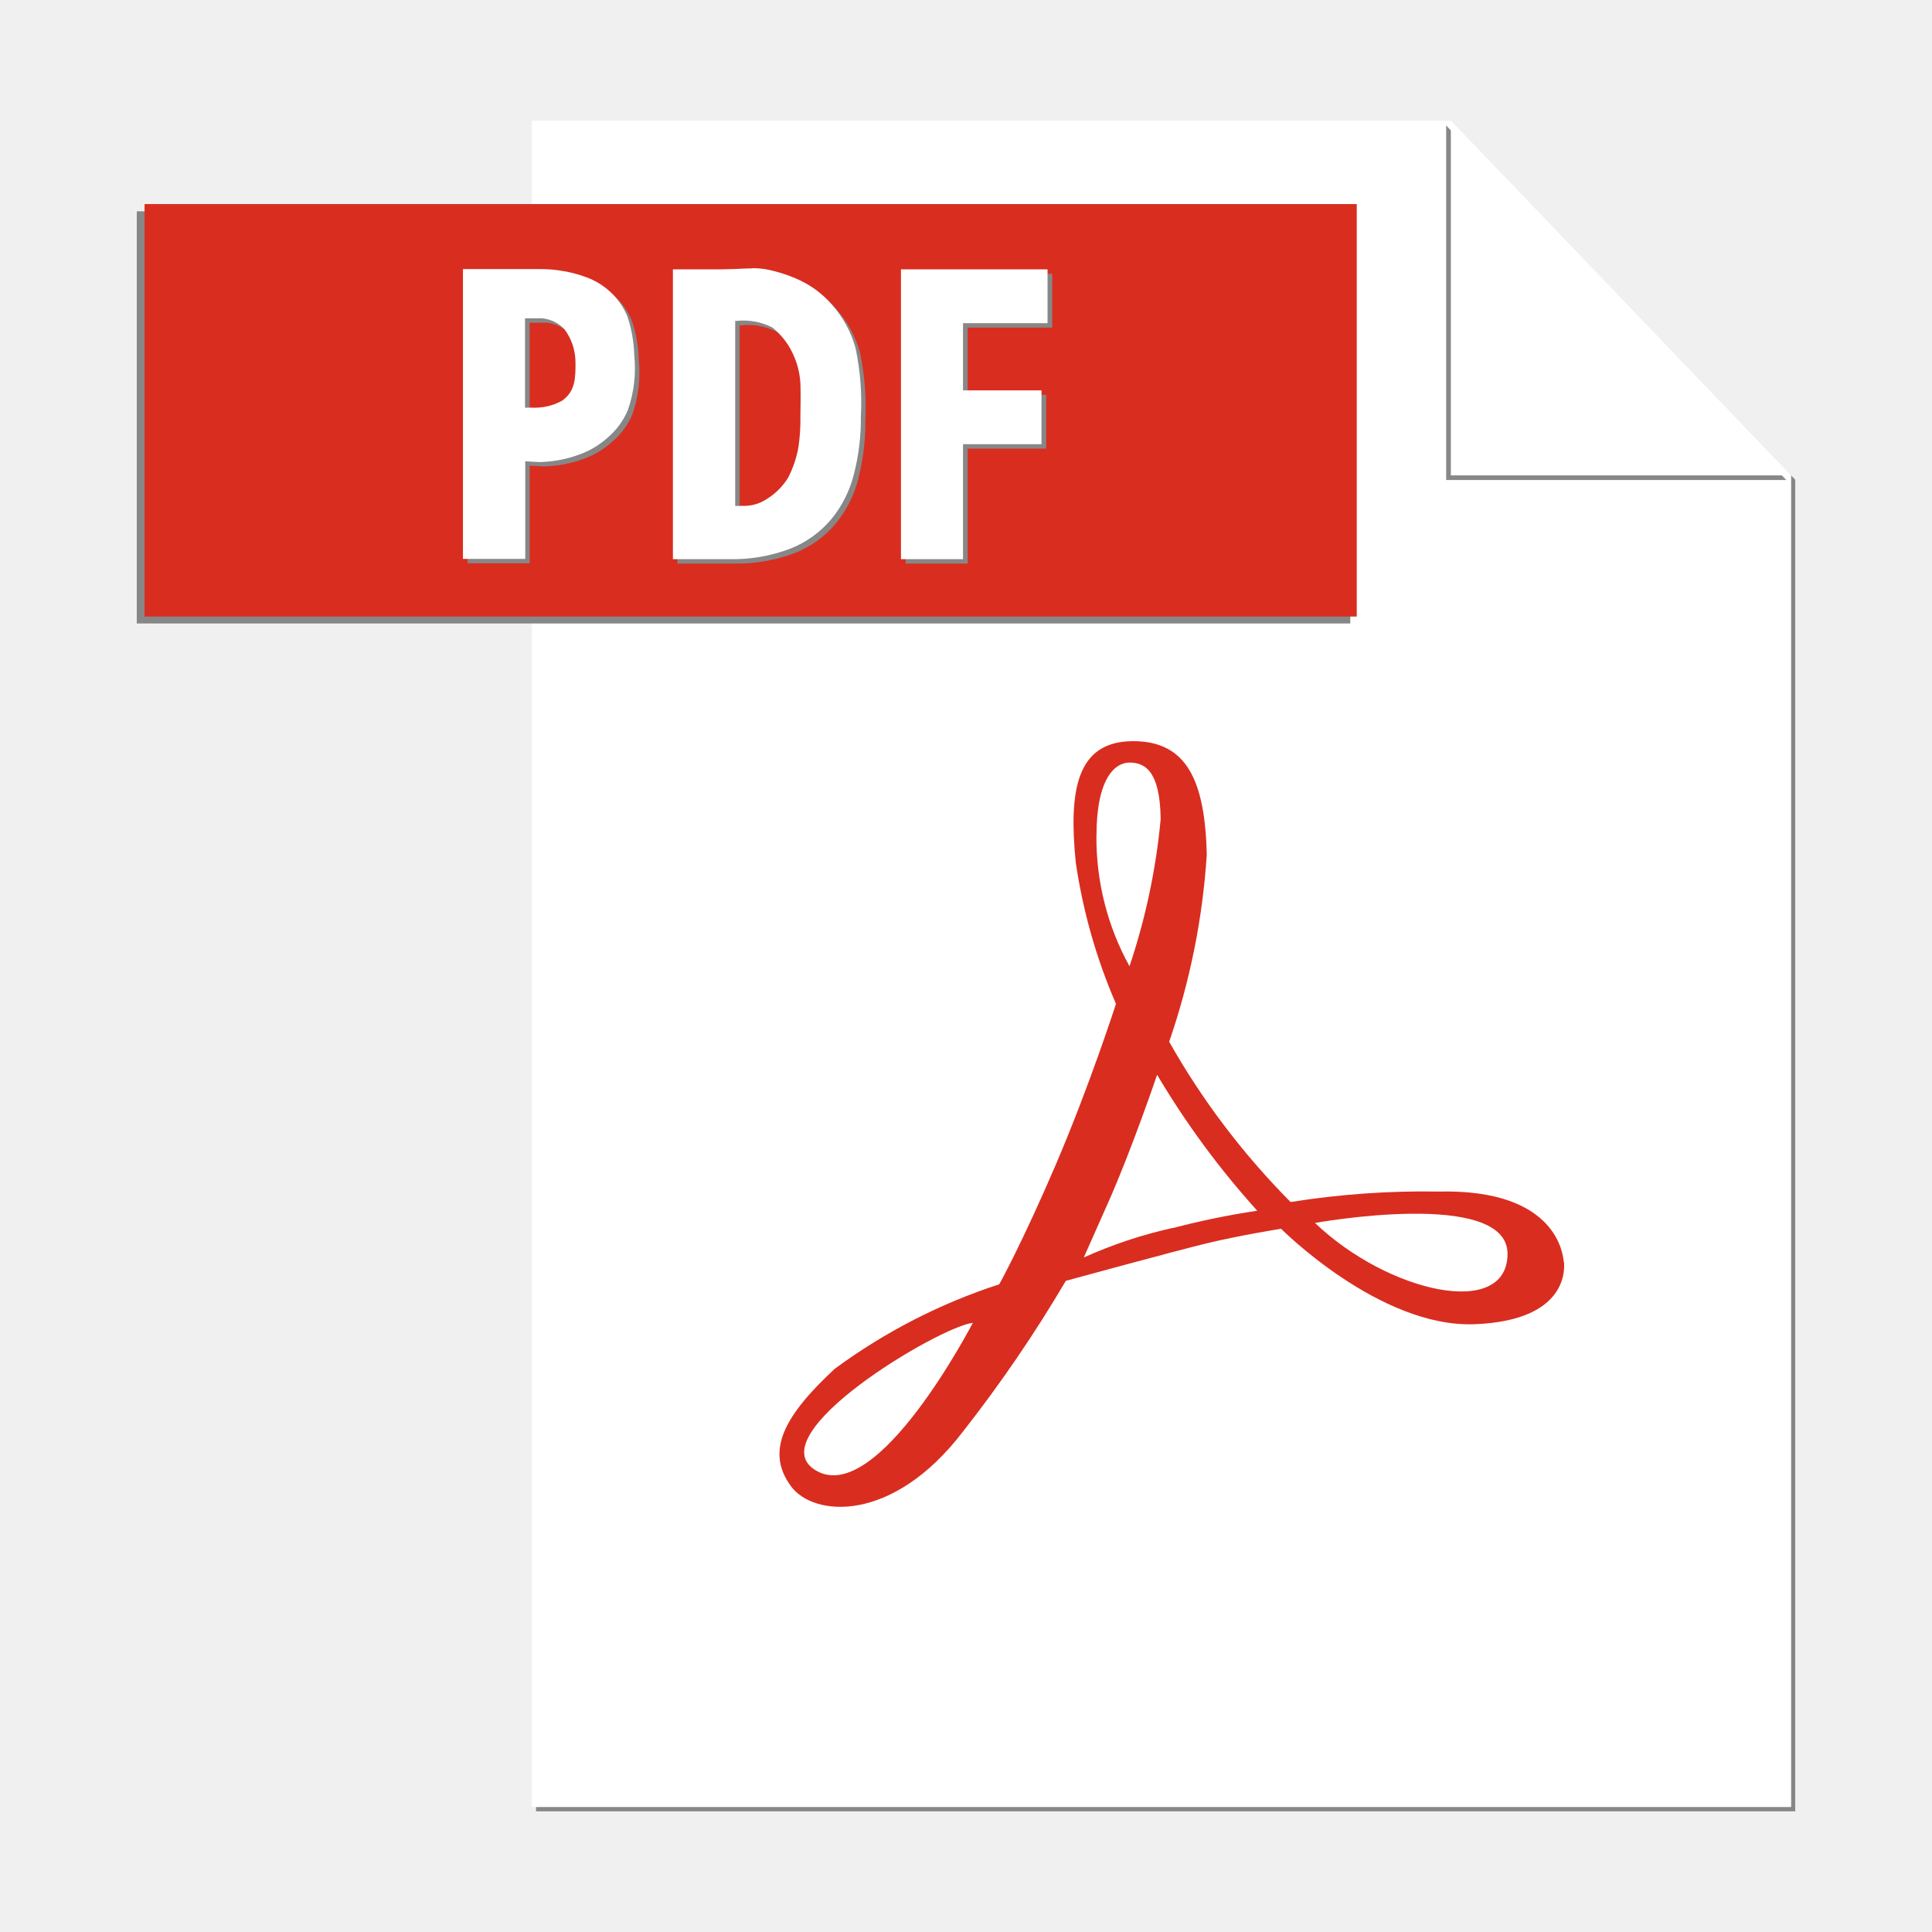
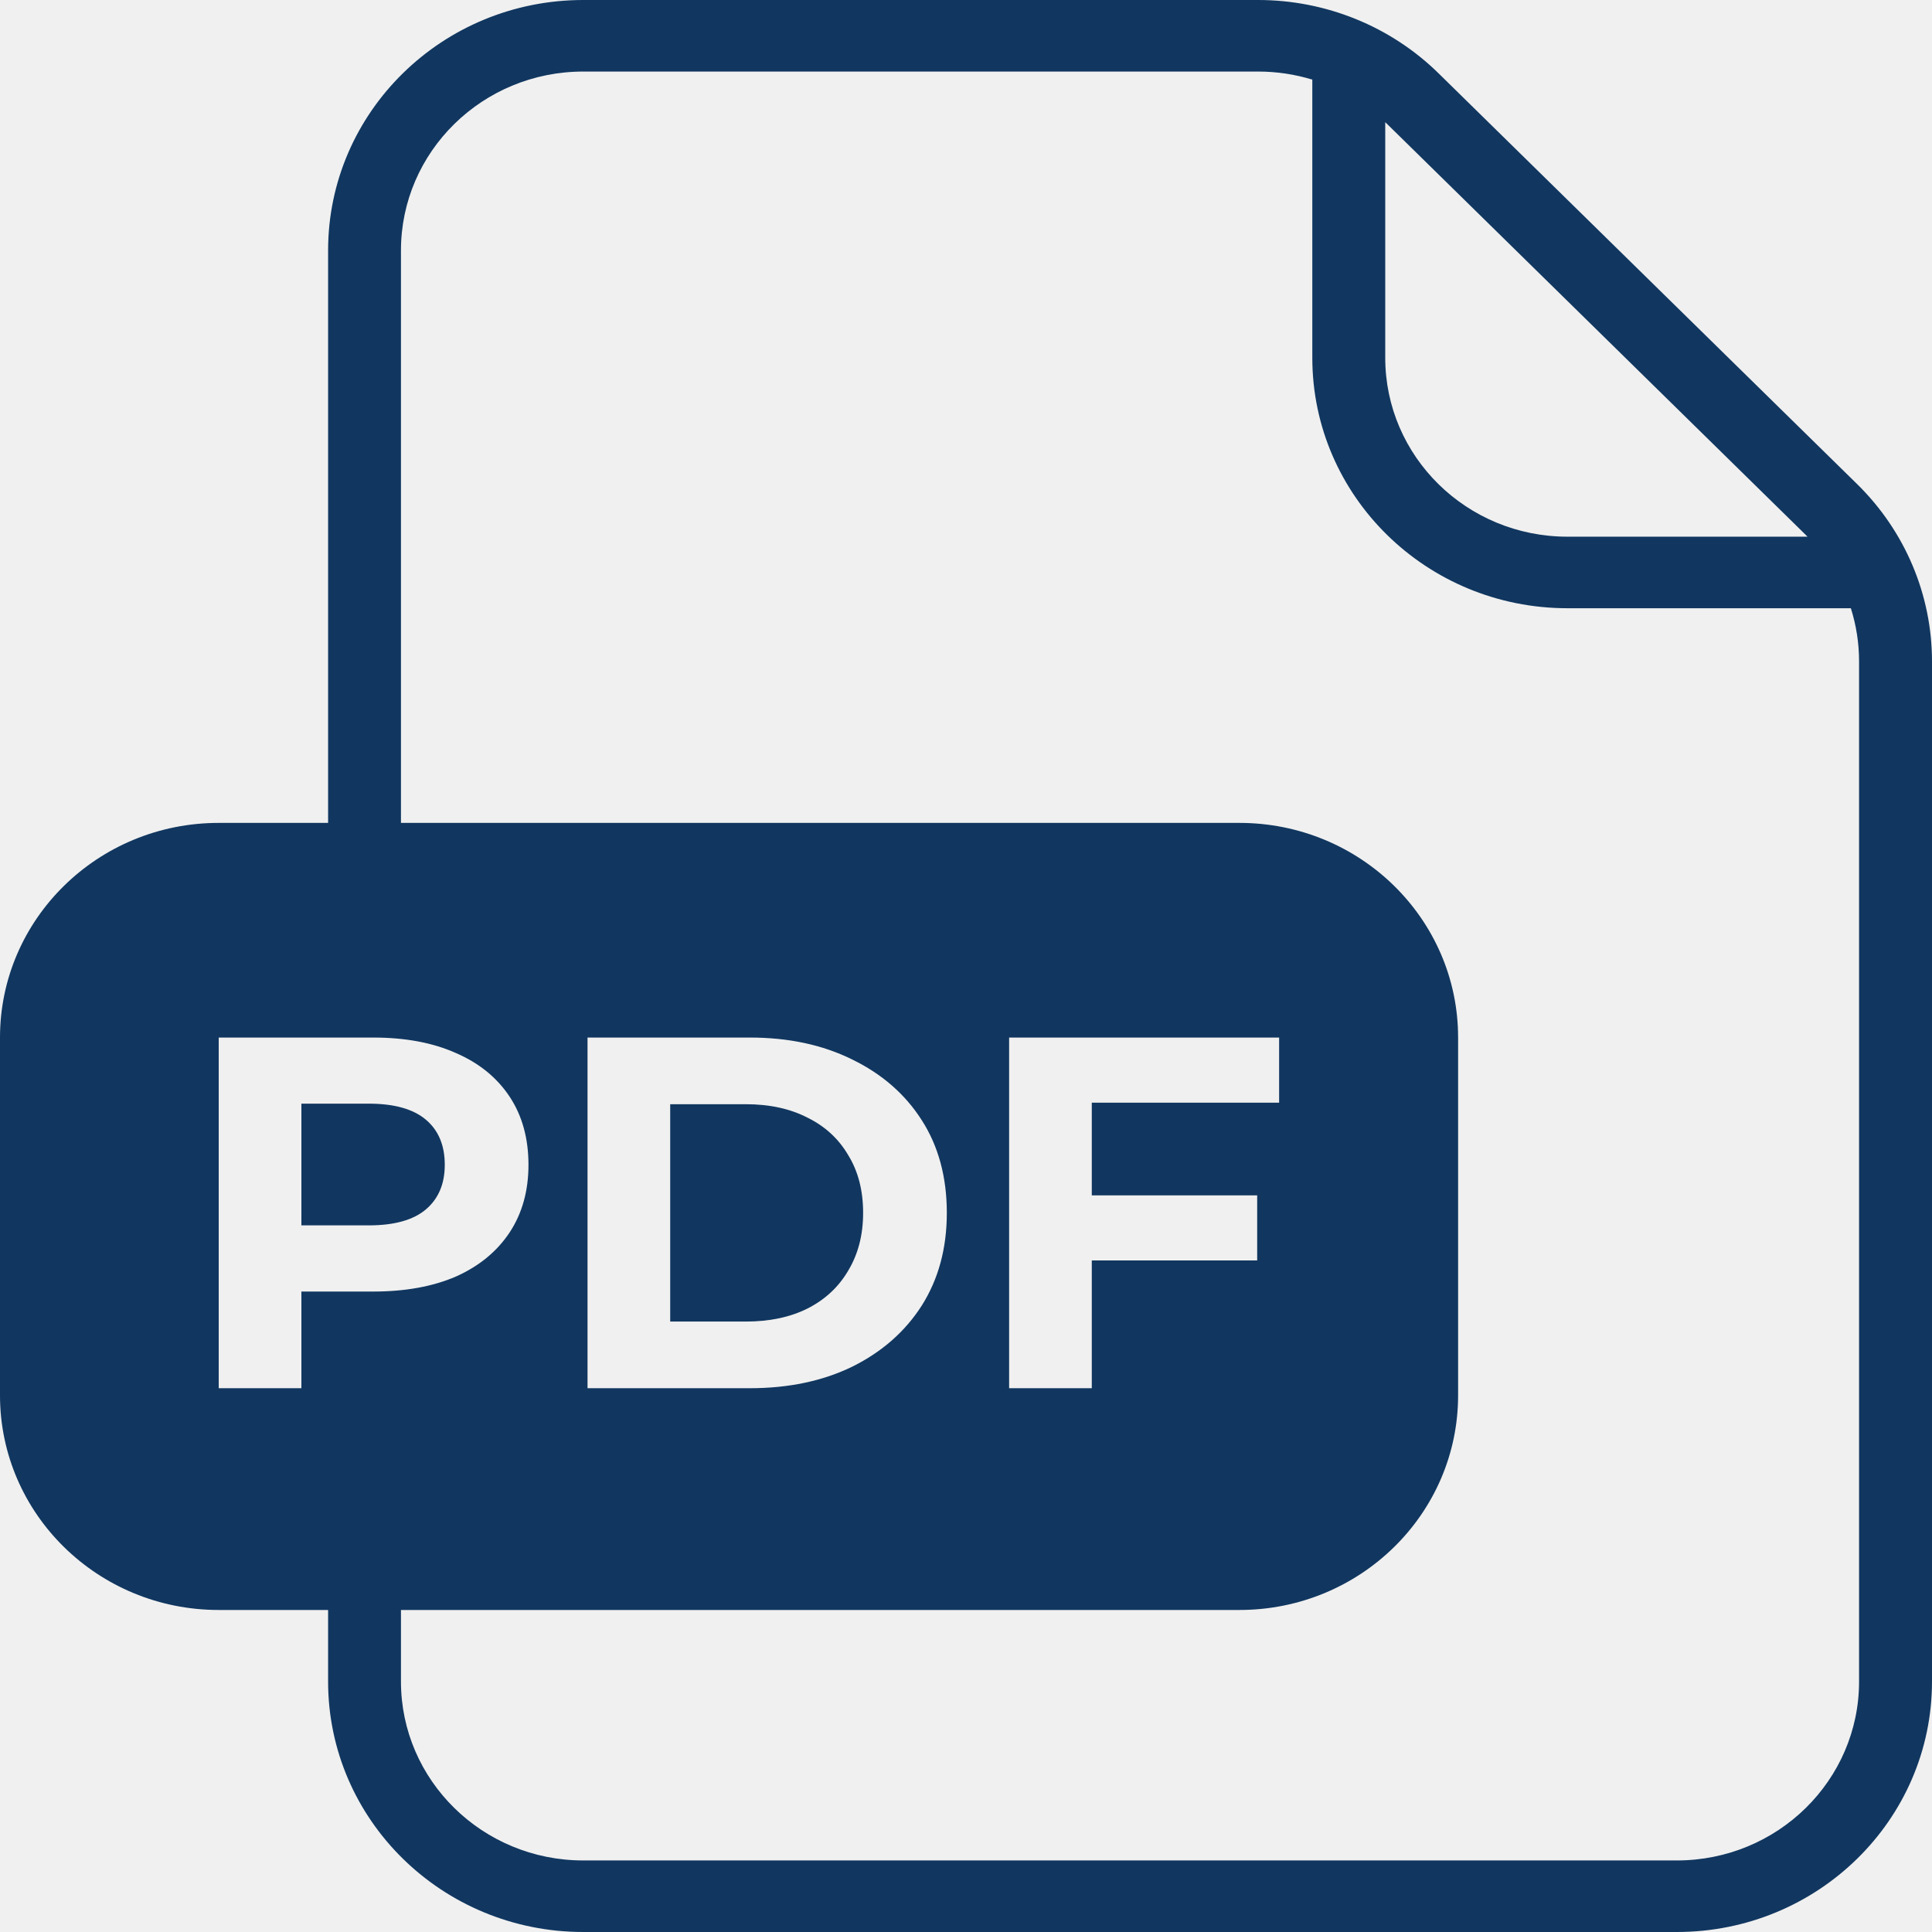
- <svg xmlns="http://www.w3.org/2000/svg" width="24" height="24" viewBox="0 0 24 24" fill="none">
-   <path d="M18.075 1.555L22.248 5.905V22.447H6.659V22.501H22.301V5.959L18.075 1.555Z" fill="#878787" />
-   <path d="M18.023 1.5H6.606V22.446H22.248V5.905L18.023 1.5Z" fill="white" />
-   <path d="M6.491 2.625H1.699V7.745H16.774V2.625H6.491Z" fill="#878787" />
-   <path d="M16.854 7.659H1.796V2.535H16.854V7.659Z" fill="#D92D20" />
-   <path d="M6.789 3.398H5.809V6.998H6.58V5.784L6.75 5.794C6.915 5.791 7.079 5.762 7.235 5.706C7.372 5.659 7.498 5.585 7.605 5.488C7.714 5.396 7.801 5.279 7.856 5.147C7.932 4.929 7.959 4.696 7.935 4.466C7.931 4.302 7.902 4.139 7.849 3.983C7.802 3.87 7.732 3.769 7.643 3.685C7.554 3.601 7.449 3.536 7.334 3.496C7.235 3.459 7.132 3.433 7.027 3.418C6.948 3.405 6.868 3.398 6.788 3.398M6.646 5.119H6.58V4.009H6.724C6.788 4.004 6.852 4.014 6.912 4.037C6.971 4.061 7.025 4.097 7.069 4.144C7.159 4.265 7.207 4.412 7.206 4.563C7.206 4.747 7.206 4.915 7.039 5.032C6.919 5.098 6.783 5.129 6.646 5.119ZM9.4 3.388C9.316 3.388 9.235 3.394 9.178 3.397L9 3.401H8.415V7.001H9.103C9.366 7.008 9.628 6.963 9.874 6.87C10.072 6.792 10.248 6.665 10.384 6.502C10.518 6.337 10.614 6.146 10.664 5.94C10.723 5.707 10.752 5.468 10.75 5.228C10.764 4.945 10.742 4.661 10.684 4.383C10.629 4.179 10.526 3.99 10.384 3.833C10.273 3.706 10.136 3.604 9.983 3.533C9.852 3.472 9.713 3.427 9.571 3.4C9.515 3.39 9.458 3.386 9.4 3.387M9.264 6.34H9.189V4.042H9.199C9.353 4.024 9.51 4.052 9.649 4.122C9.75 4.203 9.833 4.305 9.892 4.422C9.955 4.544 9.991 4.679 9.998 4.816C10.005 4.981 9.998 5.116 9.998 5.228C10.001 5.357 9.993 5.486 9.973 5.613C9.95 5.743 9.907 5.87 9.847 5.988C9.778 6.098 9.685 6.19 9.574 6.258C9.482 6.318 9.372 6.346 9.262 6.337M13.072 3.401H11.25V7.001H12.021V5.573H12.996V4.904H12.021V4.07H13.071V3.401" fill="#878787" />
-   <path d="M16.335 15.192C16.335 15.192 18.727 14.759 18.727 15.575C18.727 16.392 17.245 16.06 16.335 15.192ZM14.568 15.254C14.188 15.338 13.818 15.461 13.463 15.621L13.763 14.946C14.063 14.271 14.374 13.351 14.374 13.351C14.731 13.954 15.148 14.52 15.618 15.04C15.264 15.093 14.914 15.165 14.568 15.256V15.254ZM13.621 10.379C13.621 9.668 13.851 9.473 14.031 9.473C14.21 9.473 14.412 9.56 14.418 10.178C14.36 10.799 14.23 11.412 14.031 12.003C13.757 11.507 13.616 10.948 13.62 10.382L13.621 10.379ZM10.134 18.266C9.401 17.828 11.673 16.477 12.085 16.433C12.082 16.434 10.902 18.725 10.134 18.266ZM19.425 15.672C19.417 15.597 19.35 14.767 17.872 14.802C17.256 14.791 16.641 14.835 16.032 14.932C15.443 14.338 14.935 13.669 14.524 12.941C14.783 12.19 14.94 11.408 14.991 10.616C14.969 9.716 14.754 9.2 14.064 9.207C13.374 9.215 13.273 9.818 13.364 10.717C13.453 11.321 13.62 11.91 13.863 12.47C13.863 12.47 13.544 13.463 13.123 14.45C12.701 15.437 12.413 15.954 12.413 15.954C11.68 16.192 10.99 16.547 10.369 17.004C9.751 17.579 9.5 18.021 9.826 18.463C10.106 18.844 11.088 18.93 11.965 17.78C12.431 17.186 12.857 16.562 13.24 15.911C13.24 15.911 14.578 15.545 14.995 15.444C15.411 15.344 15.914 15.264 15.914 15.264C15.914 15.264 17.136 16.493 18.314 16.45C19.492 16.406 19.435 15.746 19.428 15.674" fill="#D92D20" />
-   <path d="M17.965 1.559V5.963H22.19L17.965 1.559Z" fill="#878787" />
-   <path d="M18.023 1.5V5.905H22.248L18.023 1.5Z" fill="white" />
-   <path d="M6.731 3.343H5.751V6.943H6.525V5.73L6.696 5.74C6.861 5.737 7.025 5.708 7.181 5.652C7.318 5.605 7.444 5.531 7.551 5.434C7.66 5.341 7.745 5.225 7.8 5.093C7.876 4.875 7.903 4.642 7.879 4.412C7.874 4.248 7.846 4.085 7.793 3.929C7.746 3.816 7.676 3.715 7.587 3.631C7.498 3.547 7.393 3.483 7.278 3.442C7.178 3.405 7.075 3.378 6.97 3.363C6.891 3.35 6.811 3.343 6.73 3.343M6.589 5.064H6.522V3.954H6.667C6.731 3.949 6.795 3.959 6.855 3.983C6.915 4.006 6.968 4.043 7.012 4.09C7.102 4.21 7.15 4.357 7.149 4.508C7.149 4.693 7.149 4.86 6.982 4.978C6.863 5.044 6.726 5.073 6.589 5.063M9.342 3.334C9.259 3.334 9.178 3.34 9.121 3.342L8.944 3.346H8.359V6.946H9.048C9.311 6.953 9.573 6.909 9.819 6.815C10.017 6.737 10.192 6.61 10.329 6.447C10.463 6.283 10.558 6.091 10.609 5.885C10.668 5.653 10.697 5.413 10.694 5.173C10.709 4.89 10.687 4.606 10.629 4.328C10.573 4.124 10.471 3.936 10.329 3.778C10.218 3.651 10.081 3.549 9.928 3.478C9.796 3.417 9.658 3.373 9.516 3.345C9.459 3.336 9.402 3.331 9.345 3.332M9.208 6.285H9.133V3.987H9.143C9.298 3.969 9.454 3.997 9.593 4.067C9.695 4.148 9.778 4.251 9.836 4.367C9.899 4.49 9.935 4.624 9.943 4.762C9.949 4.927 9.943 5.062 9.943 5.173C9.945 5.302 9.937 5.431 9.918 5.558C9.894 5.689 9.852 5.815 9.791 5.933C9.723 6.043 9.63 6.136 9.519 6.203C9.427 6.263 9.317 6.291 9.207 6.283M13.015 3.346H11.192V6.946H11.963V5.518H12.938V4.849H11.963V4.015H13.013V3.346" fill="white" />
+ <svg xmlns="http://www.w3.org/2000/svg" width="28" height="28" viewBox="0 0 28 28" fill="none">
+   <path fill-rule="evenodd" clip-rule="evenodd" d="M4.755 3.63C4.755 1.625 6.41 0 8.453 0H18.234C19.215 0 20.156 0.382 20.849 1.063L26.917 7.018C27.61 7.699 28 8.622 28 9.585V24.37C28 26.375 26.344 28 24.302 28H8.453C6.41 28 4.755 26.375 4.755 24.37V21.778H5.811V24.37C5.811 25.802 6.994 26.963 8.453 26.963H24.302C25.761 26.963 26.943 25.802 26.943 24.37V9.585C26.943 9.321 26.902 9.062 26.824 8.815H22.717C20.675 8.815 19.019 7.19 19.019 5.185V1.154C18.767 1.077 18.503 1.037 18.234 1.037H8.453C6.994 1.037 5.811 2.198 5.811 3.63V12.444H4.755V3.63ZM20.076 1.771V5.185C20.076 6.617 21.258 7.778 22.717 7.778H26.196C26.187 7.769 26.178 7.76 26.17 7.752L20.102 1.796C20.093 1.788 20.084 1.779 20.076 1.771Z" fill="#113760" />
+   <path d="M9.713 19.153H10.808C11.153 19.153 11.451 19.09 11.703 18.964C11.959 18.834 12.156 18.65 12.294 18.413C12.437 18.175 12.509 17.897 12.509 17.578C12.509 17.253 12.437 16.975 12.294 16.743C12.156 16.506 11.959 16.324 11.703 16.198C11.451 16.068 11.153 16.003 10.808 16.003H9.713V19.153Z" fill="#113760" />
+   <path d="M4.368 17.759H5.344C5.714 17.759 5.99 17.682 6.173 17.527C6.355 17.372 6.446 17.157 6.446 16.881C6.446 16.6 6.355 16.382 6.173 16.228C5.99 16.073 5.714 15.995 5.344 15.995H4.368V17.759Z" fill="#113760" />
+   <path fill-rule="evenodd" clip-rule="evenodd" d="M3.17 11.926C1.419 11.926 0 13.319 0 15.037V20.222C0 21.94 1.419 23.333 3.17 23.333H17.962C19.713 23.333 21.132 21.94 21.132 20.222V15.037C21.132 13.319 19.713 11.926 17.962 11.926H3.17ZM15.823 18.267V20.119H14.625V15.037H18.538V15.981H15.823V17.324H18.22V18.267H15.823ZM8.515 20.119V15.037H10.867C11.429 15.037 11.924 15.143 12.353 15.356C12.782 15.565 13.118 15.857 13.359 16.235C13.601 16.612 13.722 17.06 13.722 17.578C13.722 18.091 13.601 18.538 13.359 18.921C13.118 19.298 12.782 19.593 12.353 19.806C11.924 20.015 11.429 20.119 10.867 20.119H8.515ZM3.17 15.037V20.119H4.368V18.718H5.411C5.874 18.718 6.274 18.645 6.609 18.5C6.944 18.35 7.203 18.137 7.386 17.861C7.568 17.585 7.659 17.258 7.659 16.881C7.659 16.499 7.568 16.169 7.386 15.894C7.203 15.618 6.944 15.407 6.609 15.262C6.274 15.112 5.874 15.037 5.411 15.037H3.17Z" fill="#113760" />
</svg>
